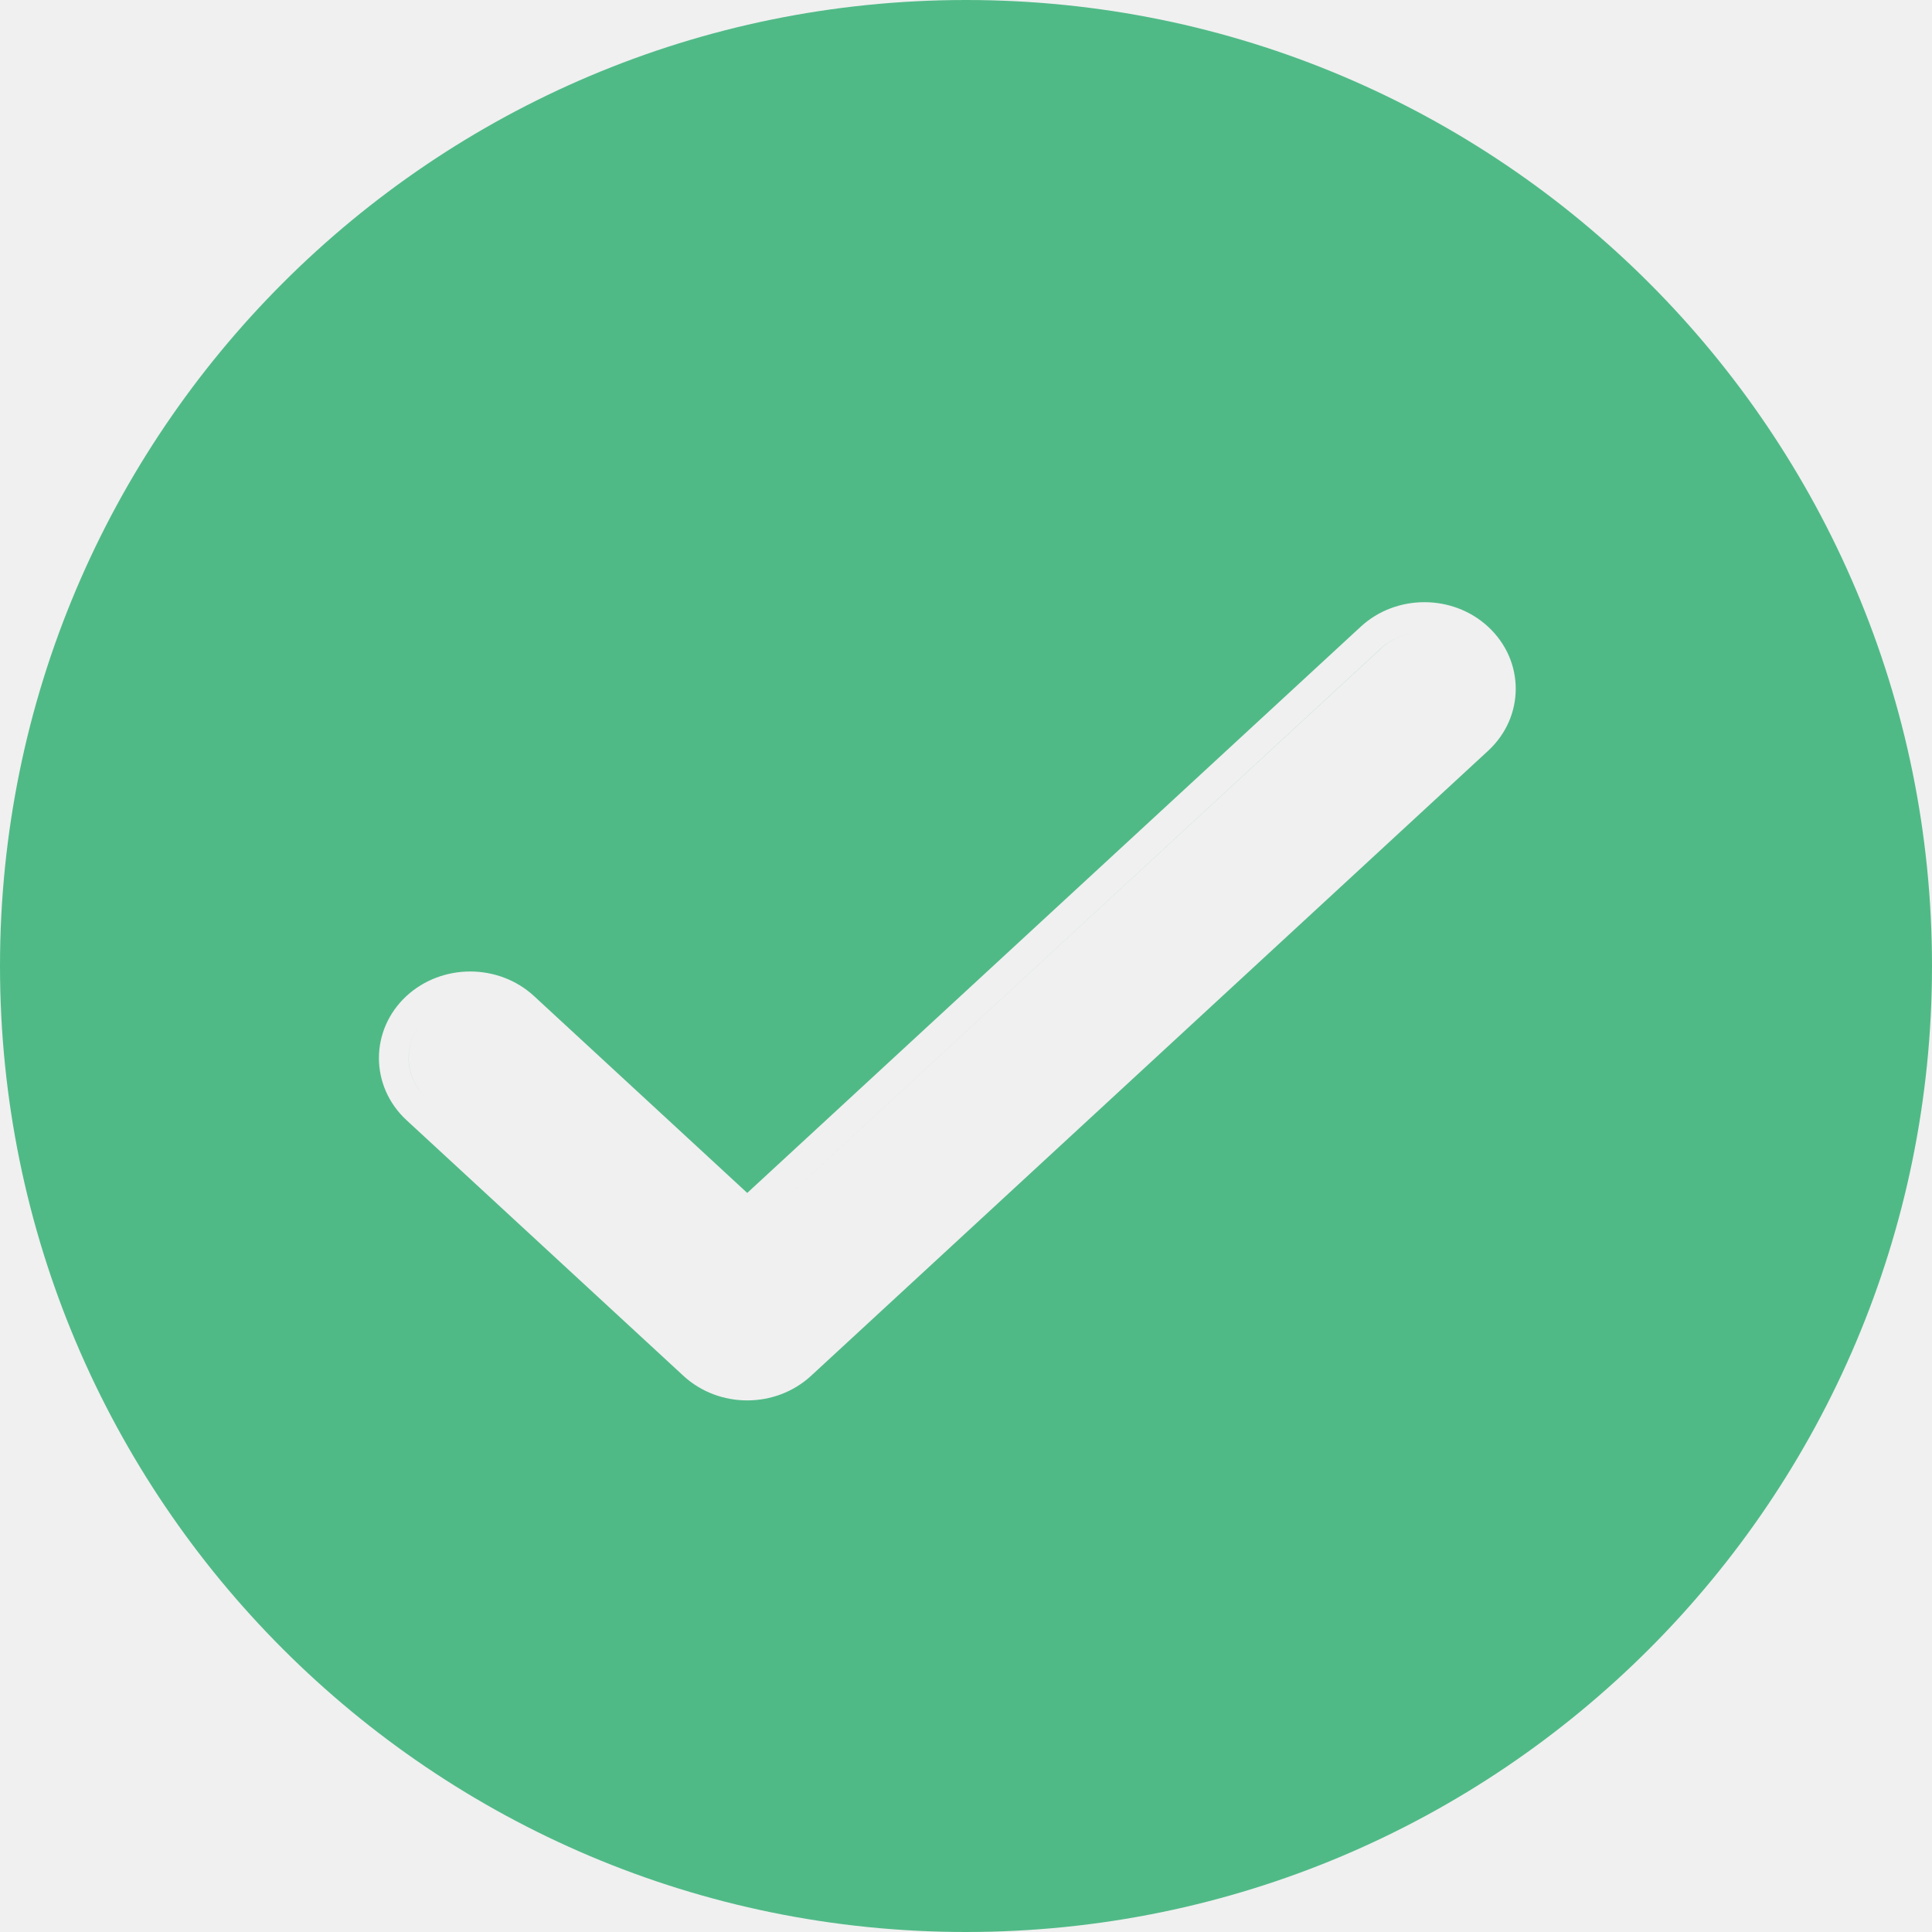
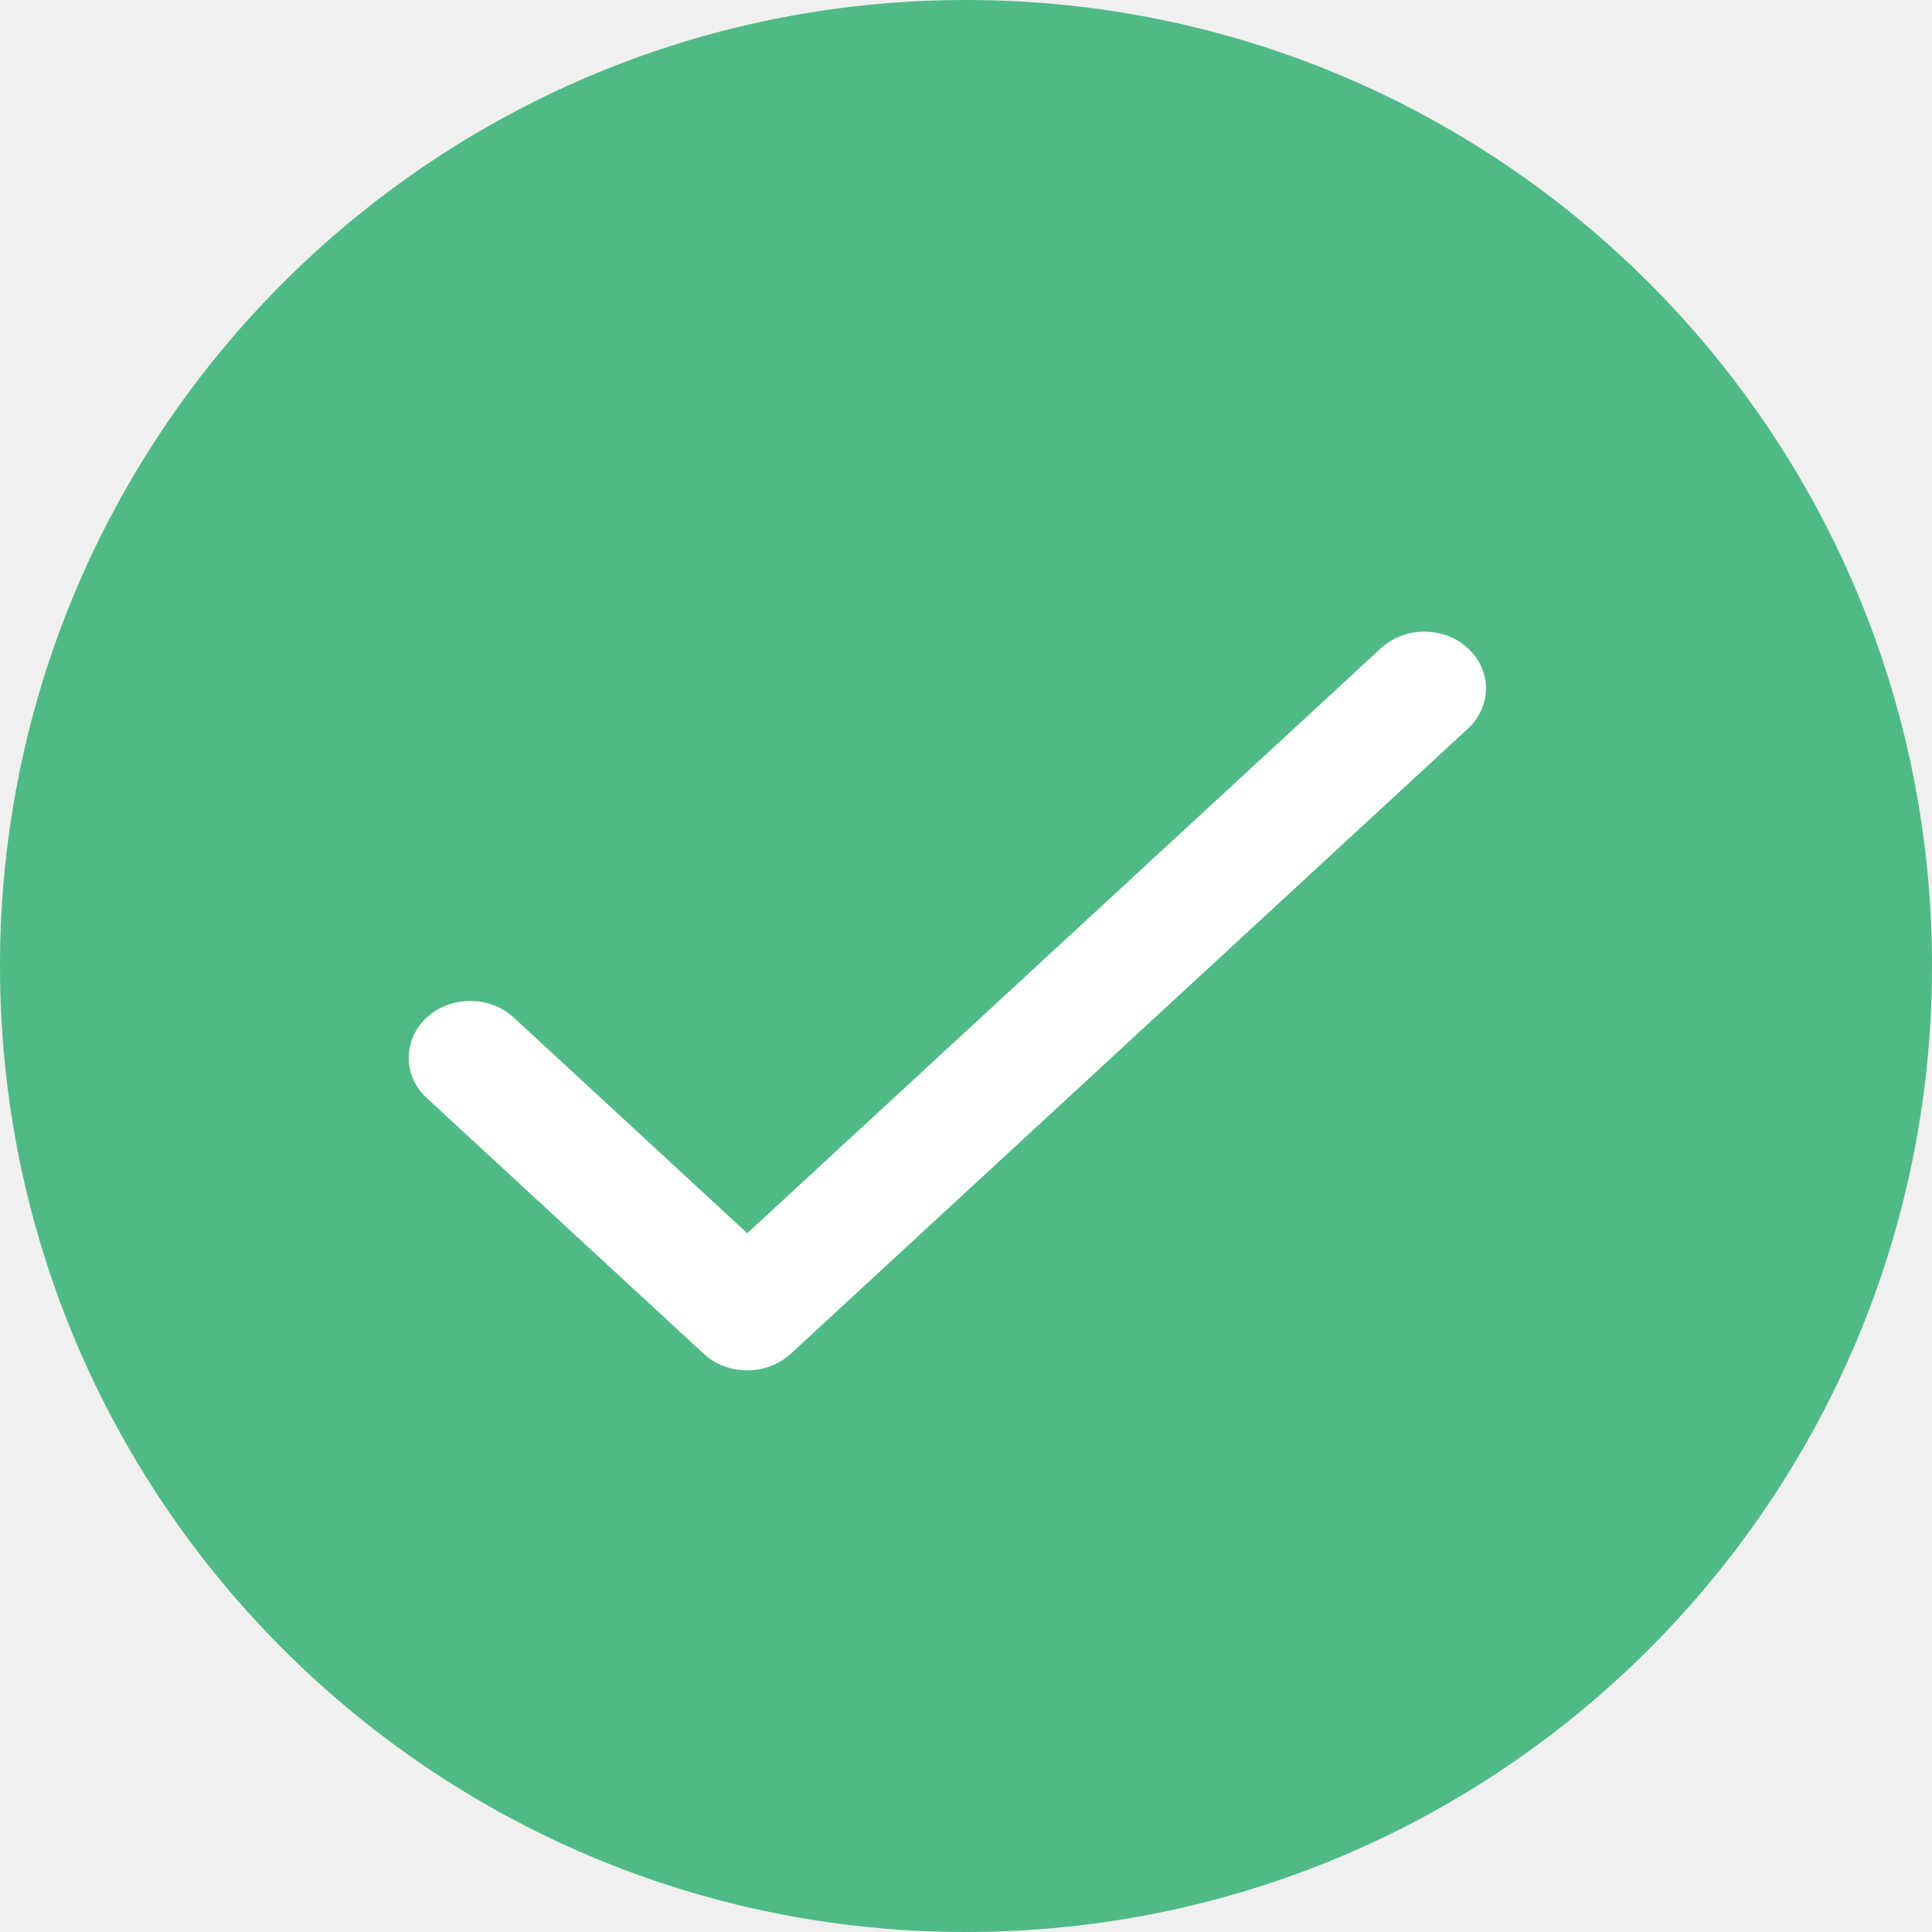
- <svg xmlns="http://www.w3.org/2000/svg" width="13" height="13" viewBox="0 0 13 13" fill="none">
-   <path fill-rule="evenodd" clip-rule="evenodd" d="M13 6.5C13 10.09 10.09 13 6.5 13C2.91 13 0 10.09 0 6.5C0 2.91 2.91 0 6.5 0C10.09 0 13 2.91 13 6.5ZM3.457 6.849L3.457 6.849C3.295 6.7 3.033 6.7 2.871 6.849C2.714 6.995 2.709 7.228 2.858 7.378C2.71 7.228 2.714 6.995 2.871 6.849C3.033 6.7 3.295 6.7 3.457 6.849ZM9.89 4.377C9.886 4.372 9.882 4.368 9.877 4.364C9.716 4.215 9.453 4.215 9.291 4.364L5.028 8.3L5.028 8.3L9.292 4.364C9.453 4.215 9.716 4.215 9.877 4.364C9.882 4.368 9.886 4.372 9.89 4.377ZM3.593 6.702L3.593 6.702C3.354 6.482 2.974 6.482 2.735 6.702C2.488 6.931 2.488 7.308 2.735 7.537L2.735 7.537L4.599 9.258L4.599 9.258C4.838 9.478 5.218 9.478 5.457 9.258L5.457 9.258L10.013 5.052L10.013 5.052C10.261 4.823 10.261 4.446 10.013 4.217C9.775 3.997 9.394 3.997 9.156 4.217L5.028 8.027L3.593 6.702Z" fill="#50BA87" />
+ <svg xmlns="http://www.w3.org/2000/svg" width="13" height="13" viewBox="0 0 13 13" fill="none" style="&#10;    background: transparent;&#10;">
+   <circle cx="6.5" cy="6.5" r="6.5" fill="#50BA87" />
+   <path d="M5.028 8.298L3.457 6.847C3.295 6.698 3.033 6.698 2.871 6.847C2.71 6.997 2.71 7.239 2.871 7.388L4.735 9.109C4.897 9.258 5.159 9.258 5.321 9.109L9.877 4.903C10.039 4.753 10.039 4.511 9.877 4.362C9.716 4.213 9.453 4.213 9.292 4.362L5.028 8.298Z" fill="white" />
</svg>
